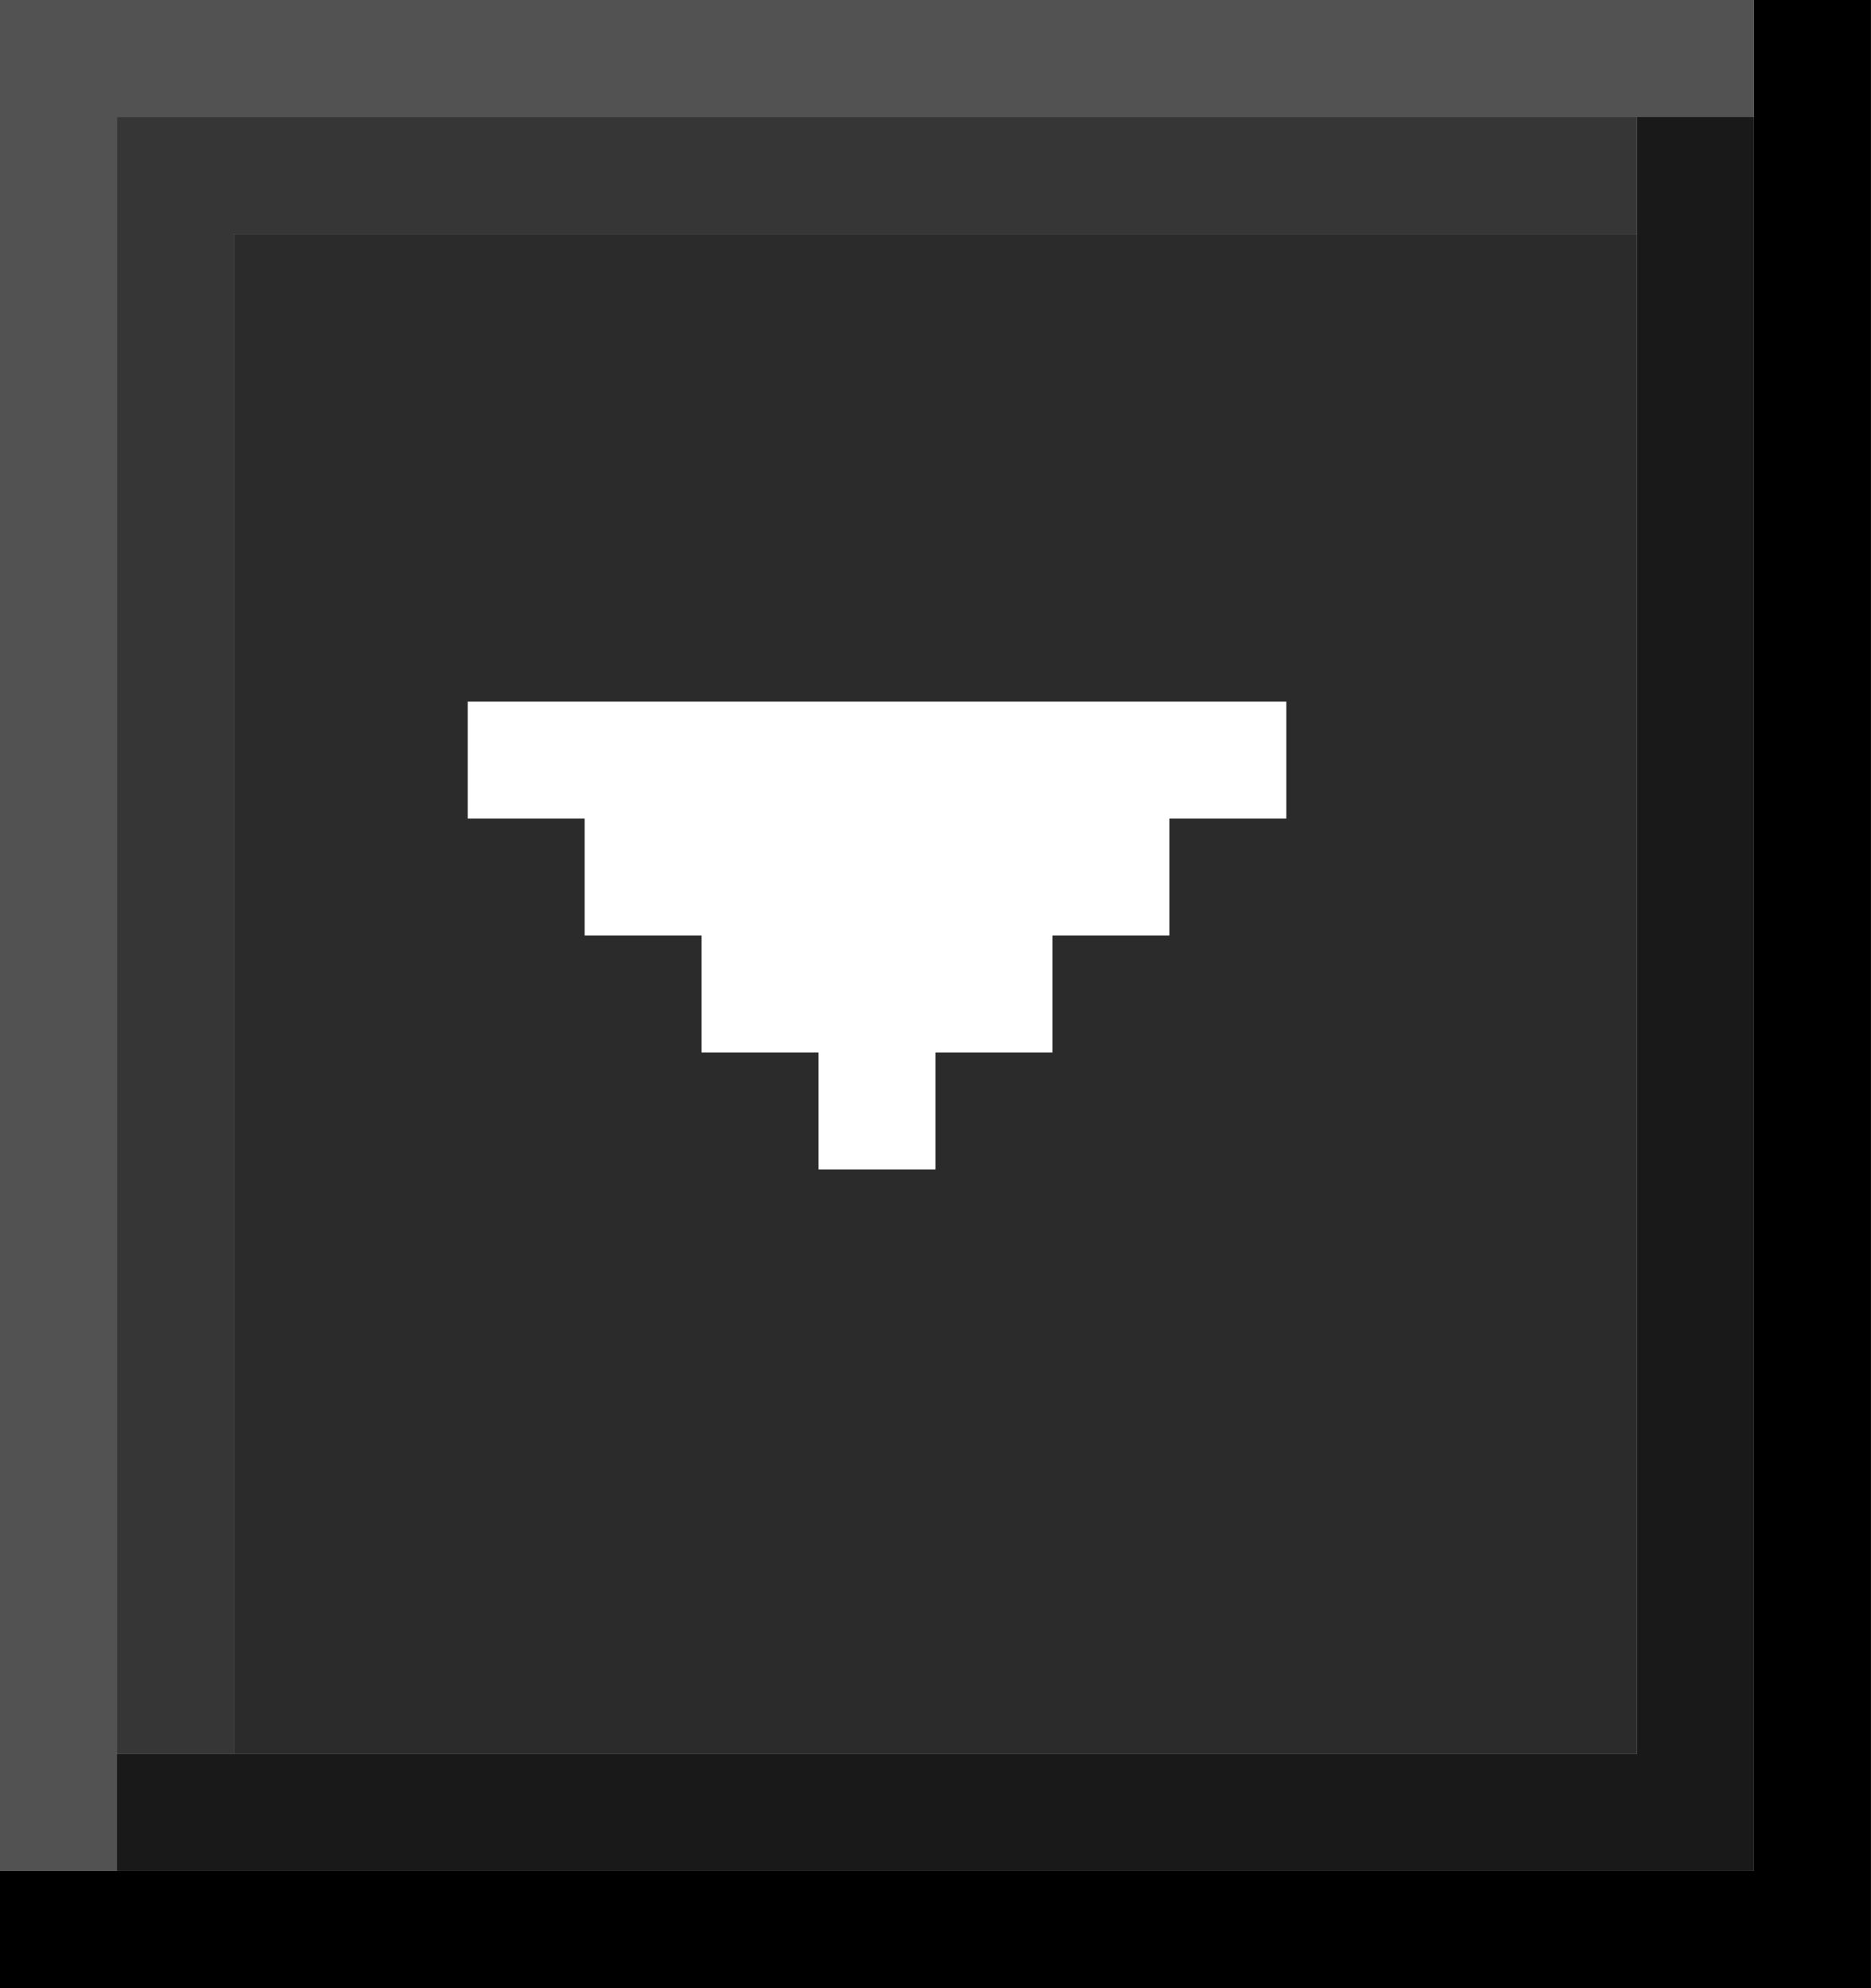
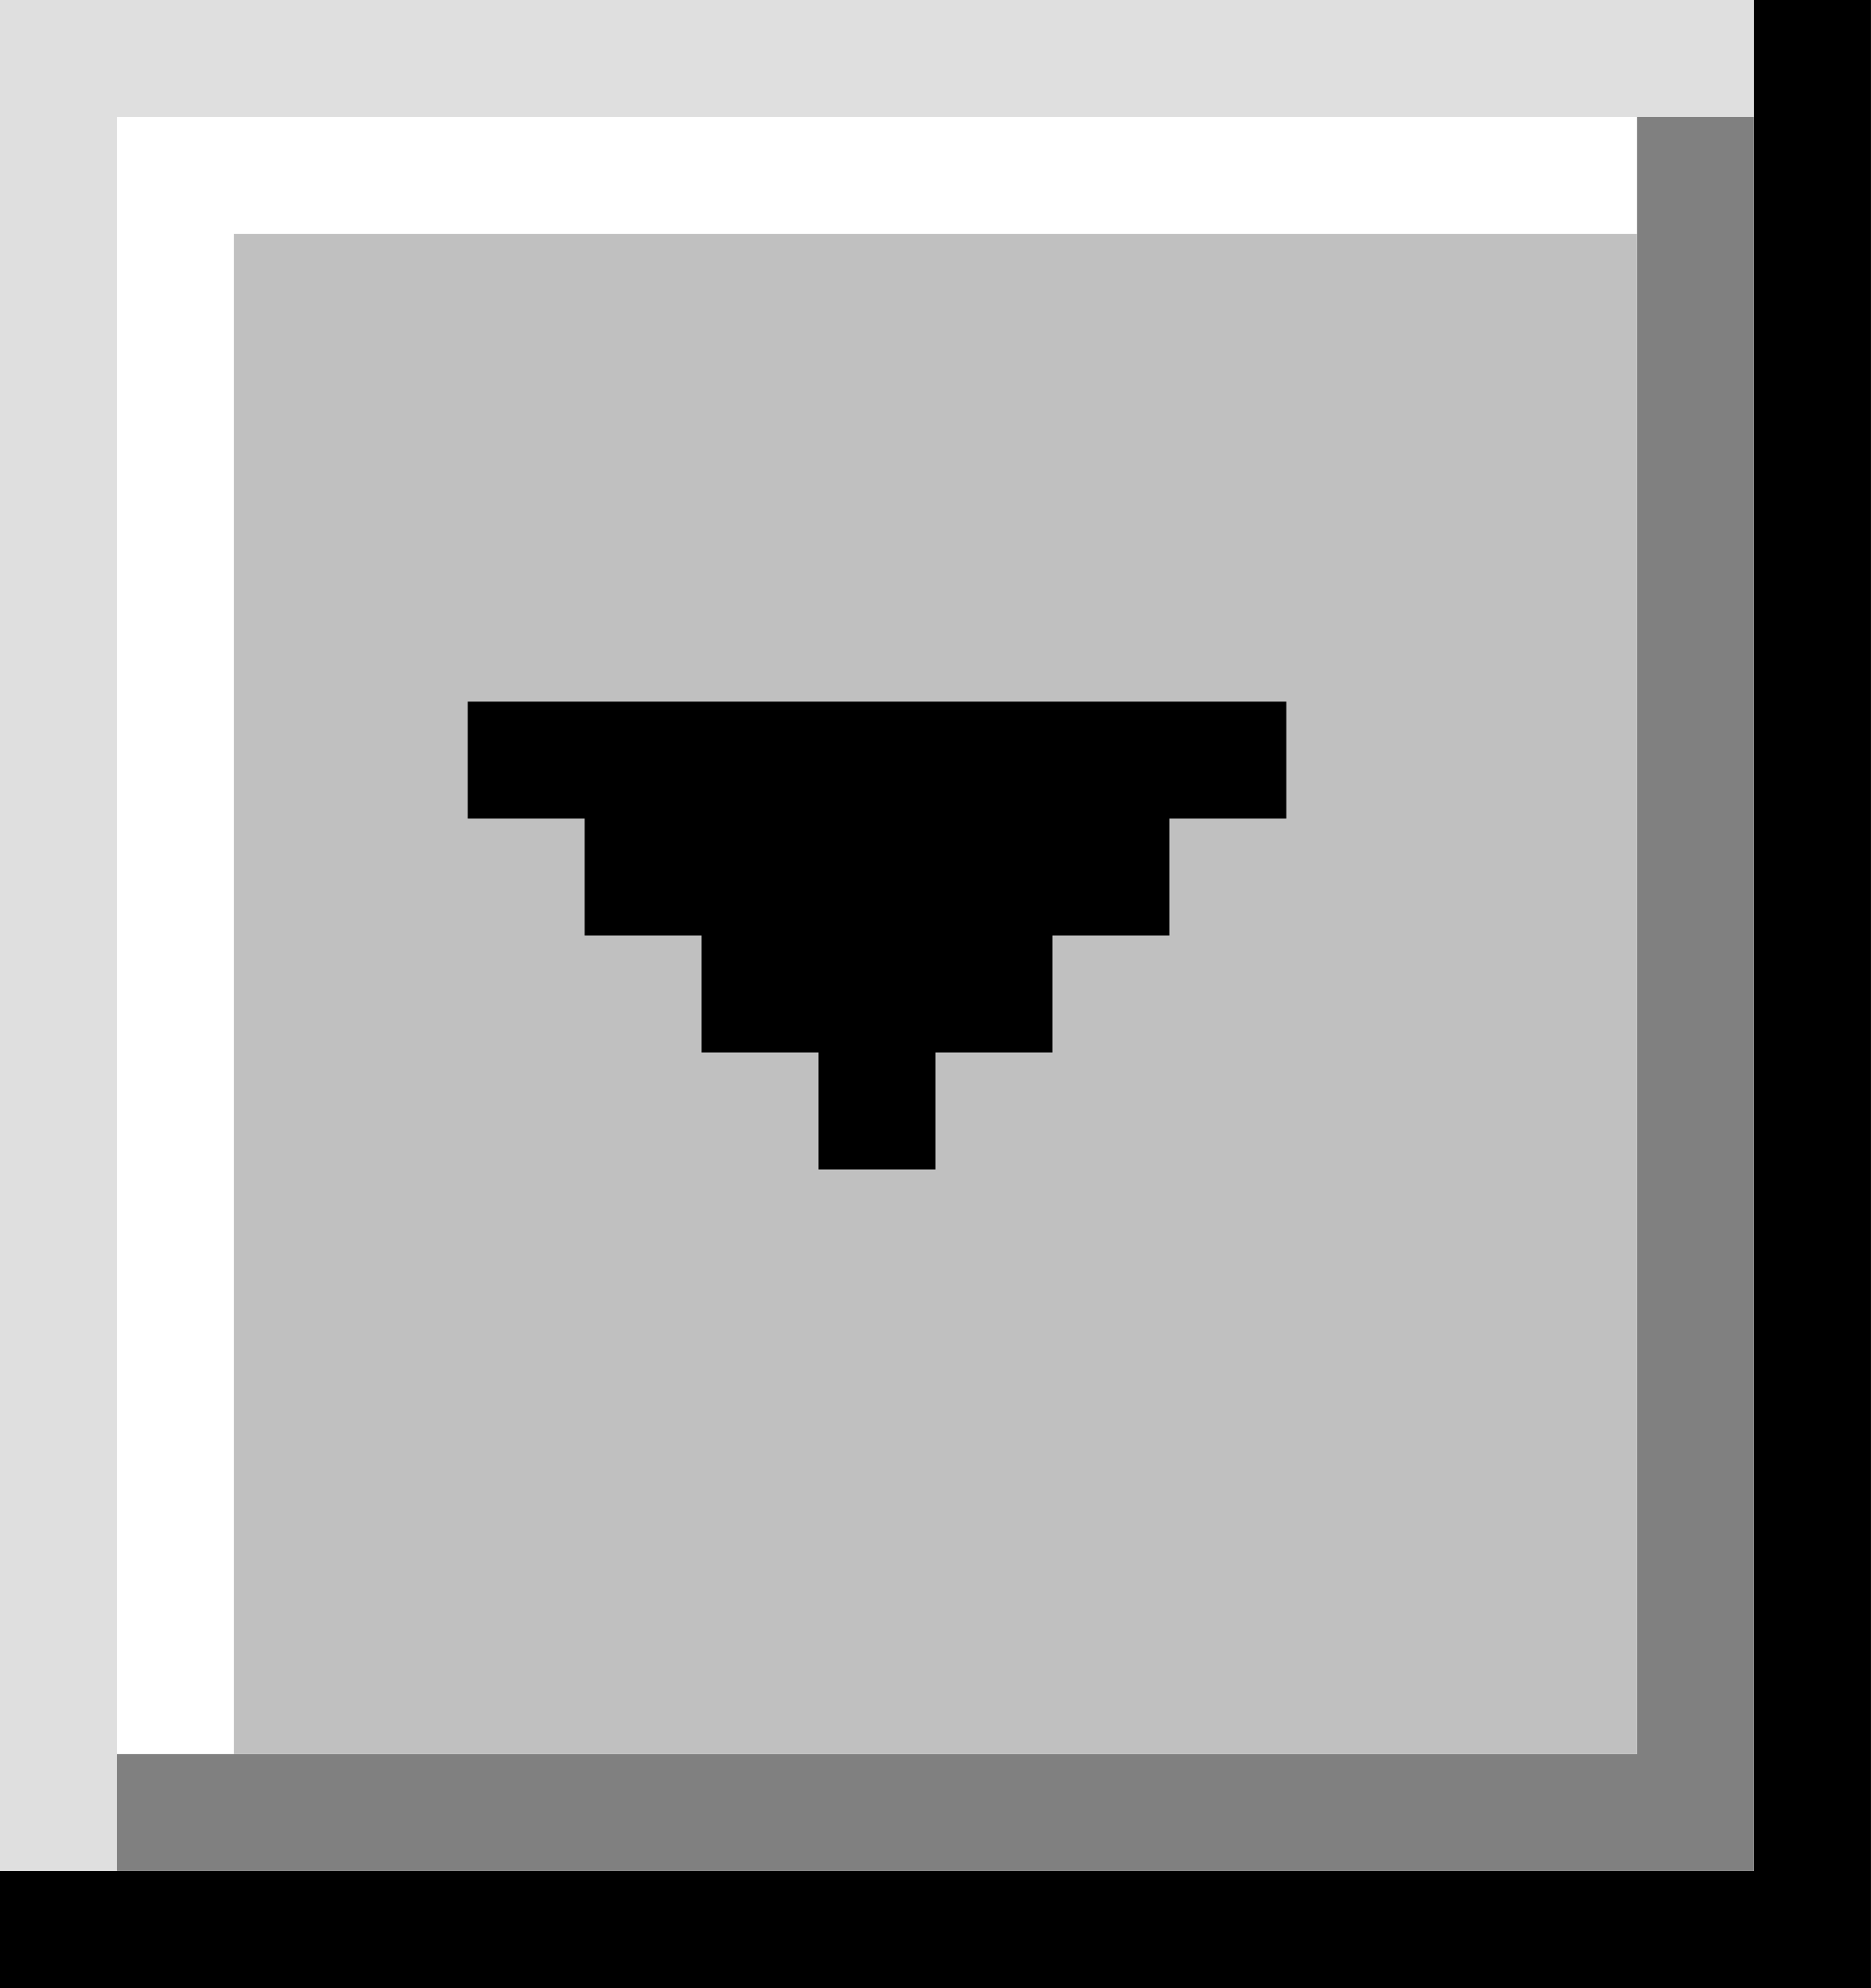
<svg xmlns="http://www.w3.org/2000/svg" width="16" height="17" fill="none">
-   <path fill="#DFDFDF" fill-rule="evenodd" d="M15 0H0v16h1V1h14z" clip-rule="evenodd" style="fill:#525252;fill-opacity:1" />
-   <path fill="#fff" fill-rule="evenodd" d="M2 1H1v14h1V2h12V1z" clip-rule="evenodd" style="fill:#363636;fill-opacity:1" />
+   <path fill="#DFDFDF" fill-rule="evenodd" d="M15 0H0v16h1V1h14z" clip-rule="evenodd" />
+   <path fill="#fff" fill-rule="evenodd" d="M2 1H1v14h1V2h12V1z" clip-rule="evenodd" />
  <path fill="#000" fill-rule="evenodd" d="M16 17H0v-1h15V0h1z" clip-rule="evenodd" />
-   <path fill="gray" fill-rule="evenodd" d="M15 1h-1v14H1v1h14z" clip-rule="evenodd" style="fill:#191919;fill-opacity:1" />
-   <path fill="silver" d="M2 2h12v13H2z" style="fill:#2b2b2b;fill-opacity:1" />
-   <path fill="#000" fill-rule="evenodd" d="M11 6H4v1h1v1h1v1h1v1h1V9h1V8h1V7h1z" clip-rule="evenodd" style="fill:#fff;fill-opacity:1" />
+   <path fill="gray" fill-rule="evenodd" d="M15 1h-1v14H1v1h14z" clip-rule="evenodd" />
+   <path fill="silver" d="M2 2h12v13H2z" />
+   <path fill="#000" fill-rule="evenodd" d="M11 6H4v1h1v1h1v1h1v1h1V9h1V8h1V7h1z" clip-rule="evenodd" />
</svg>
